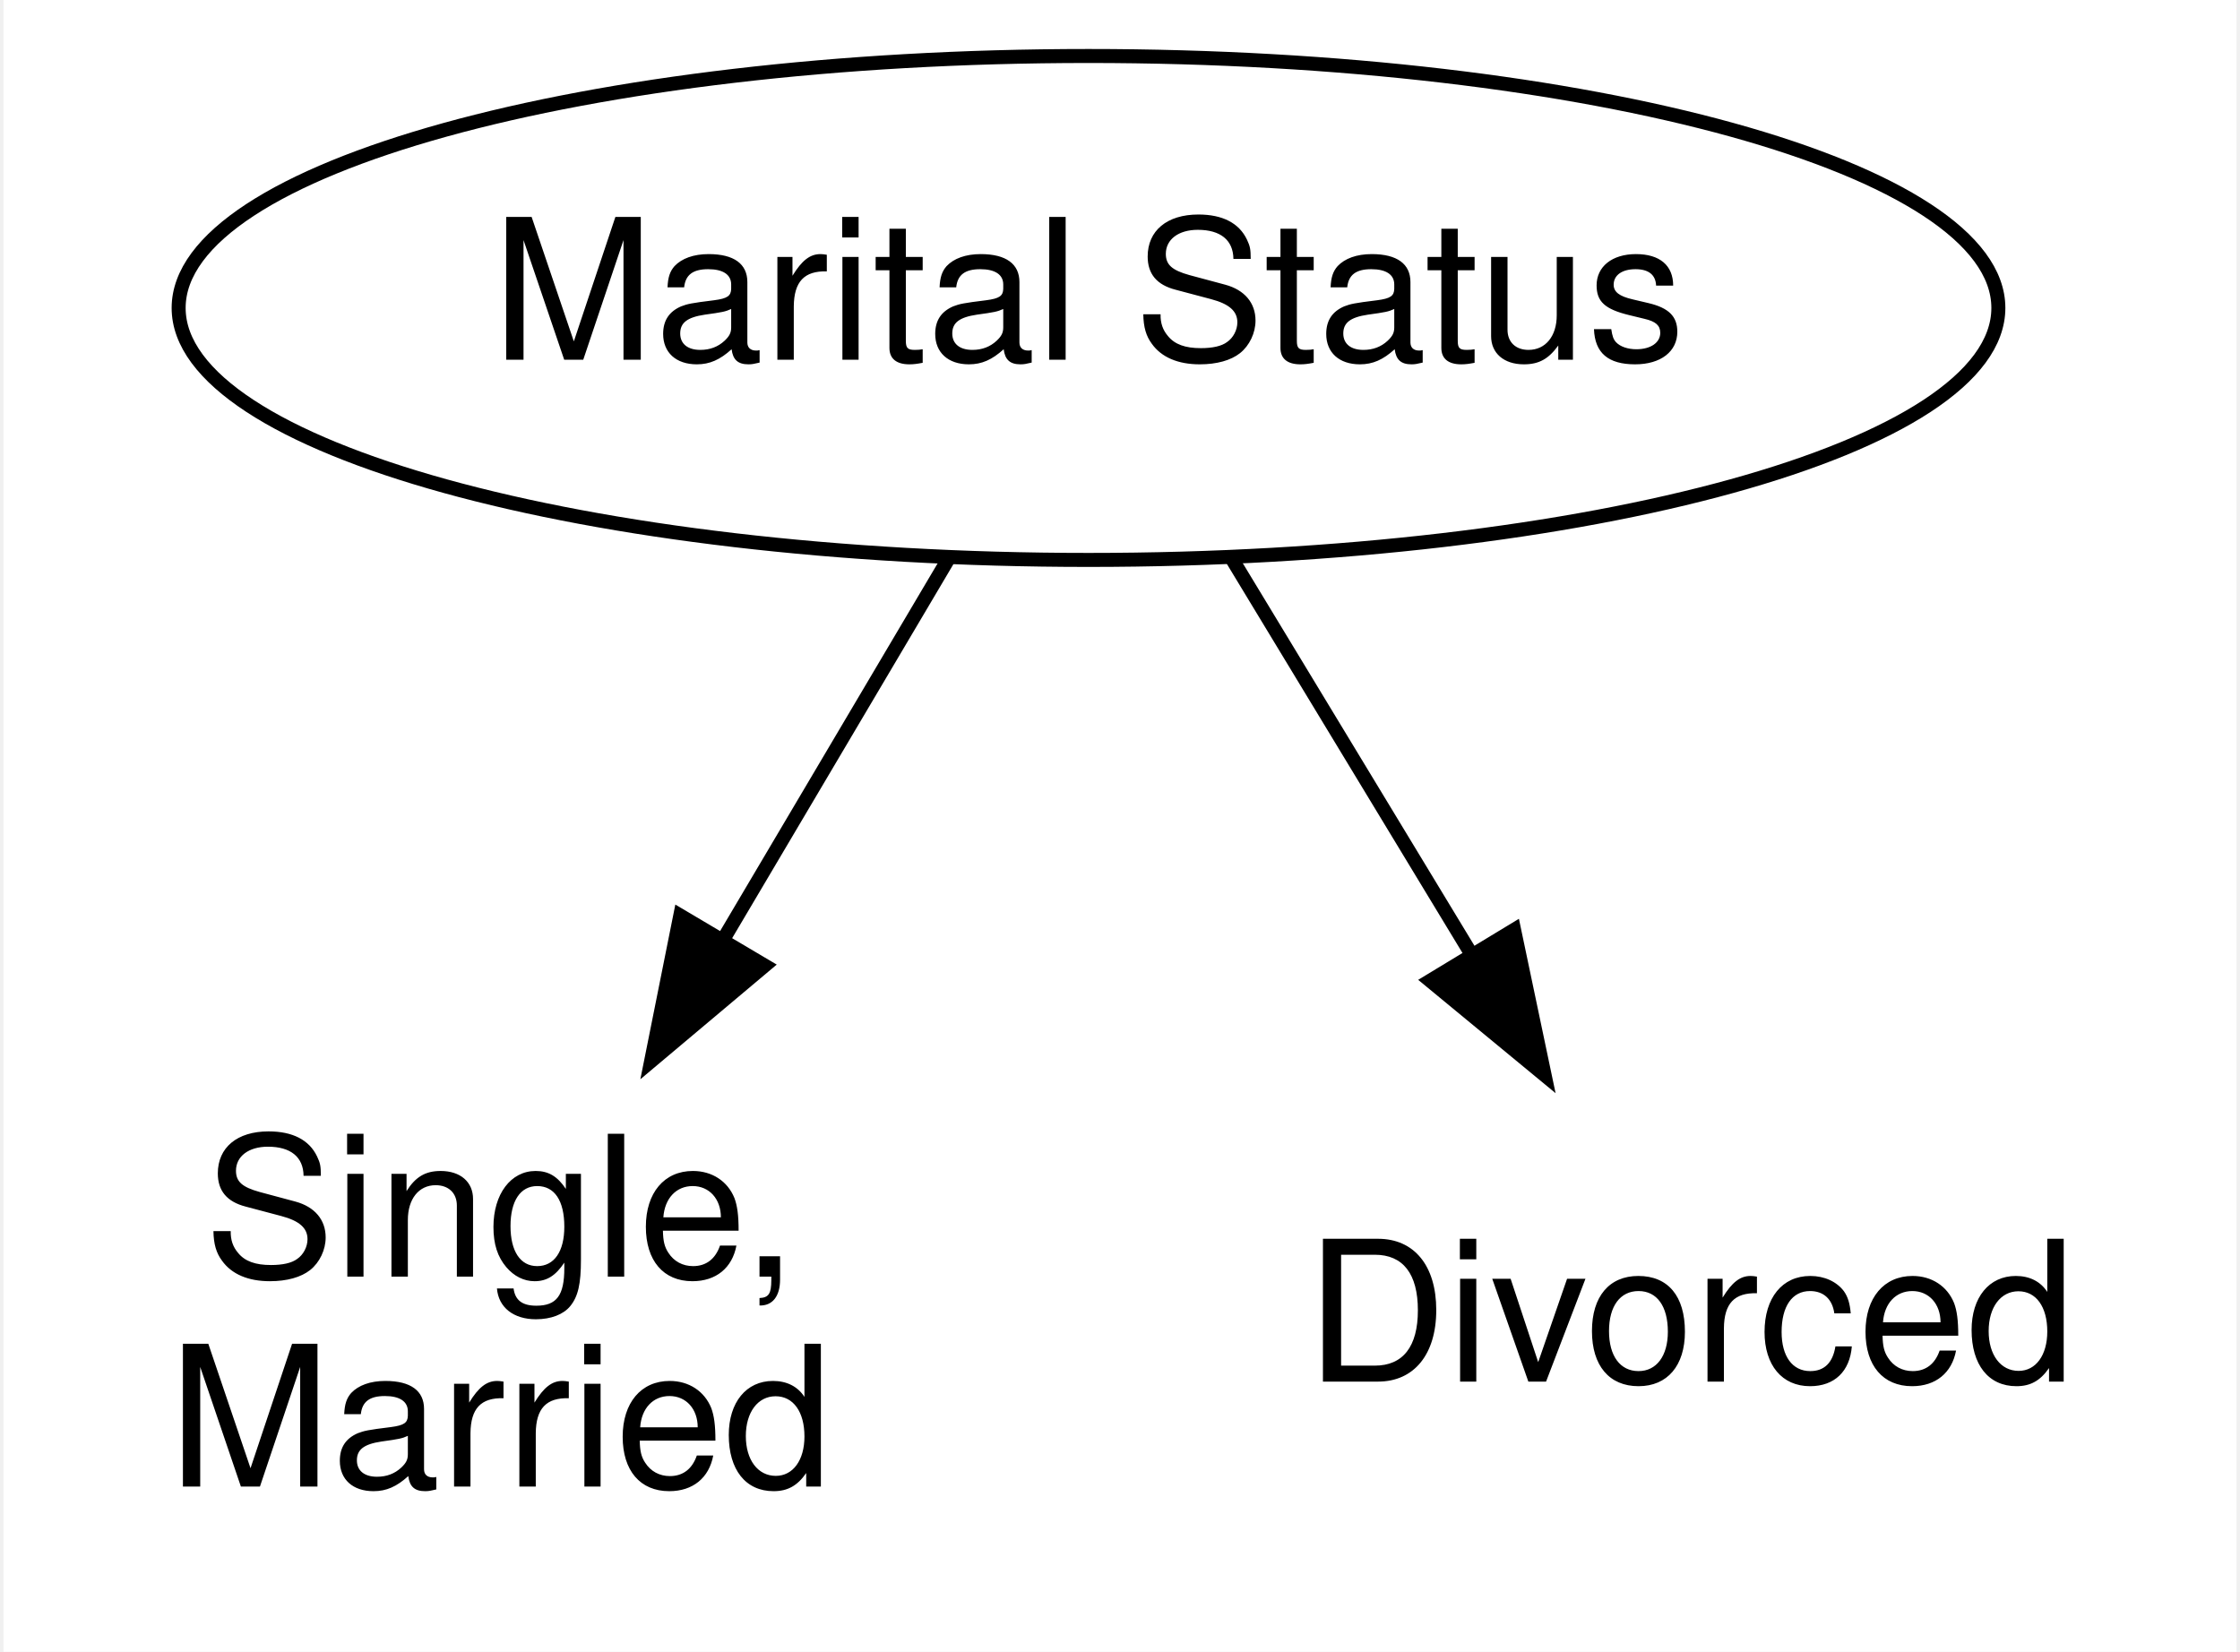
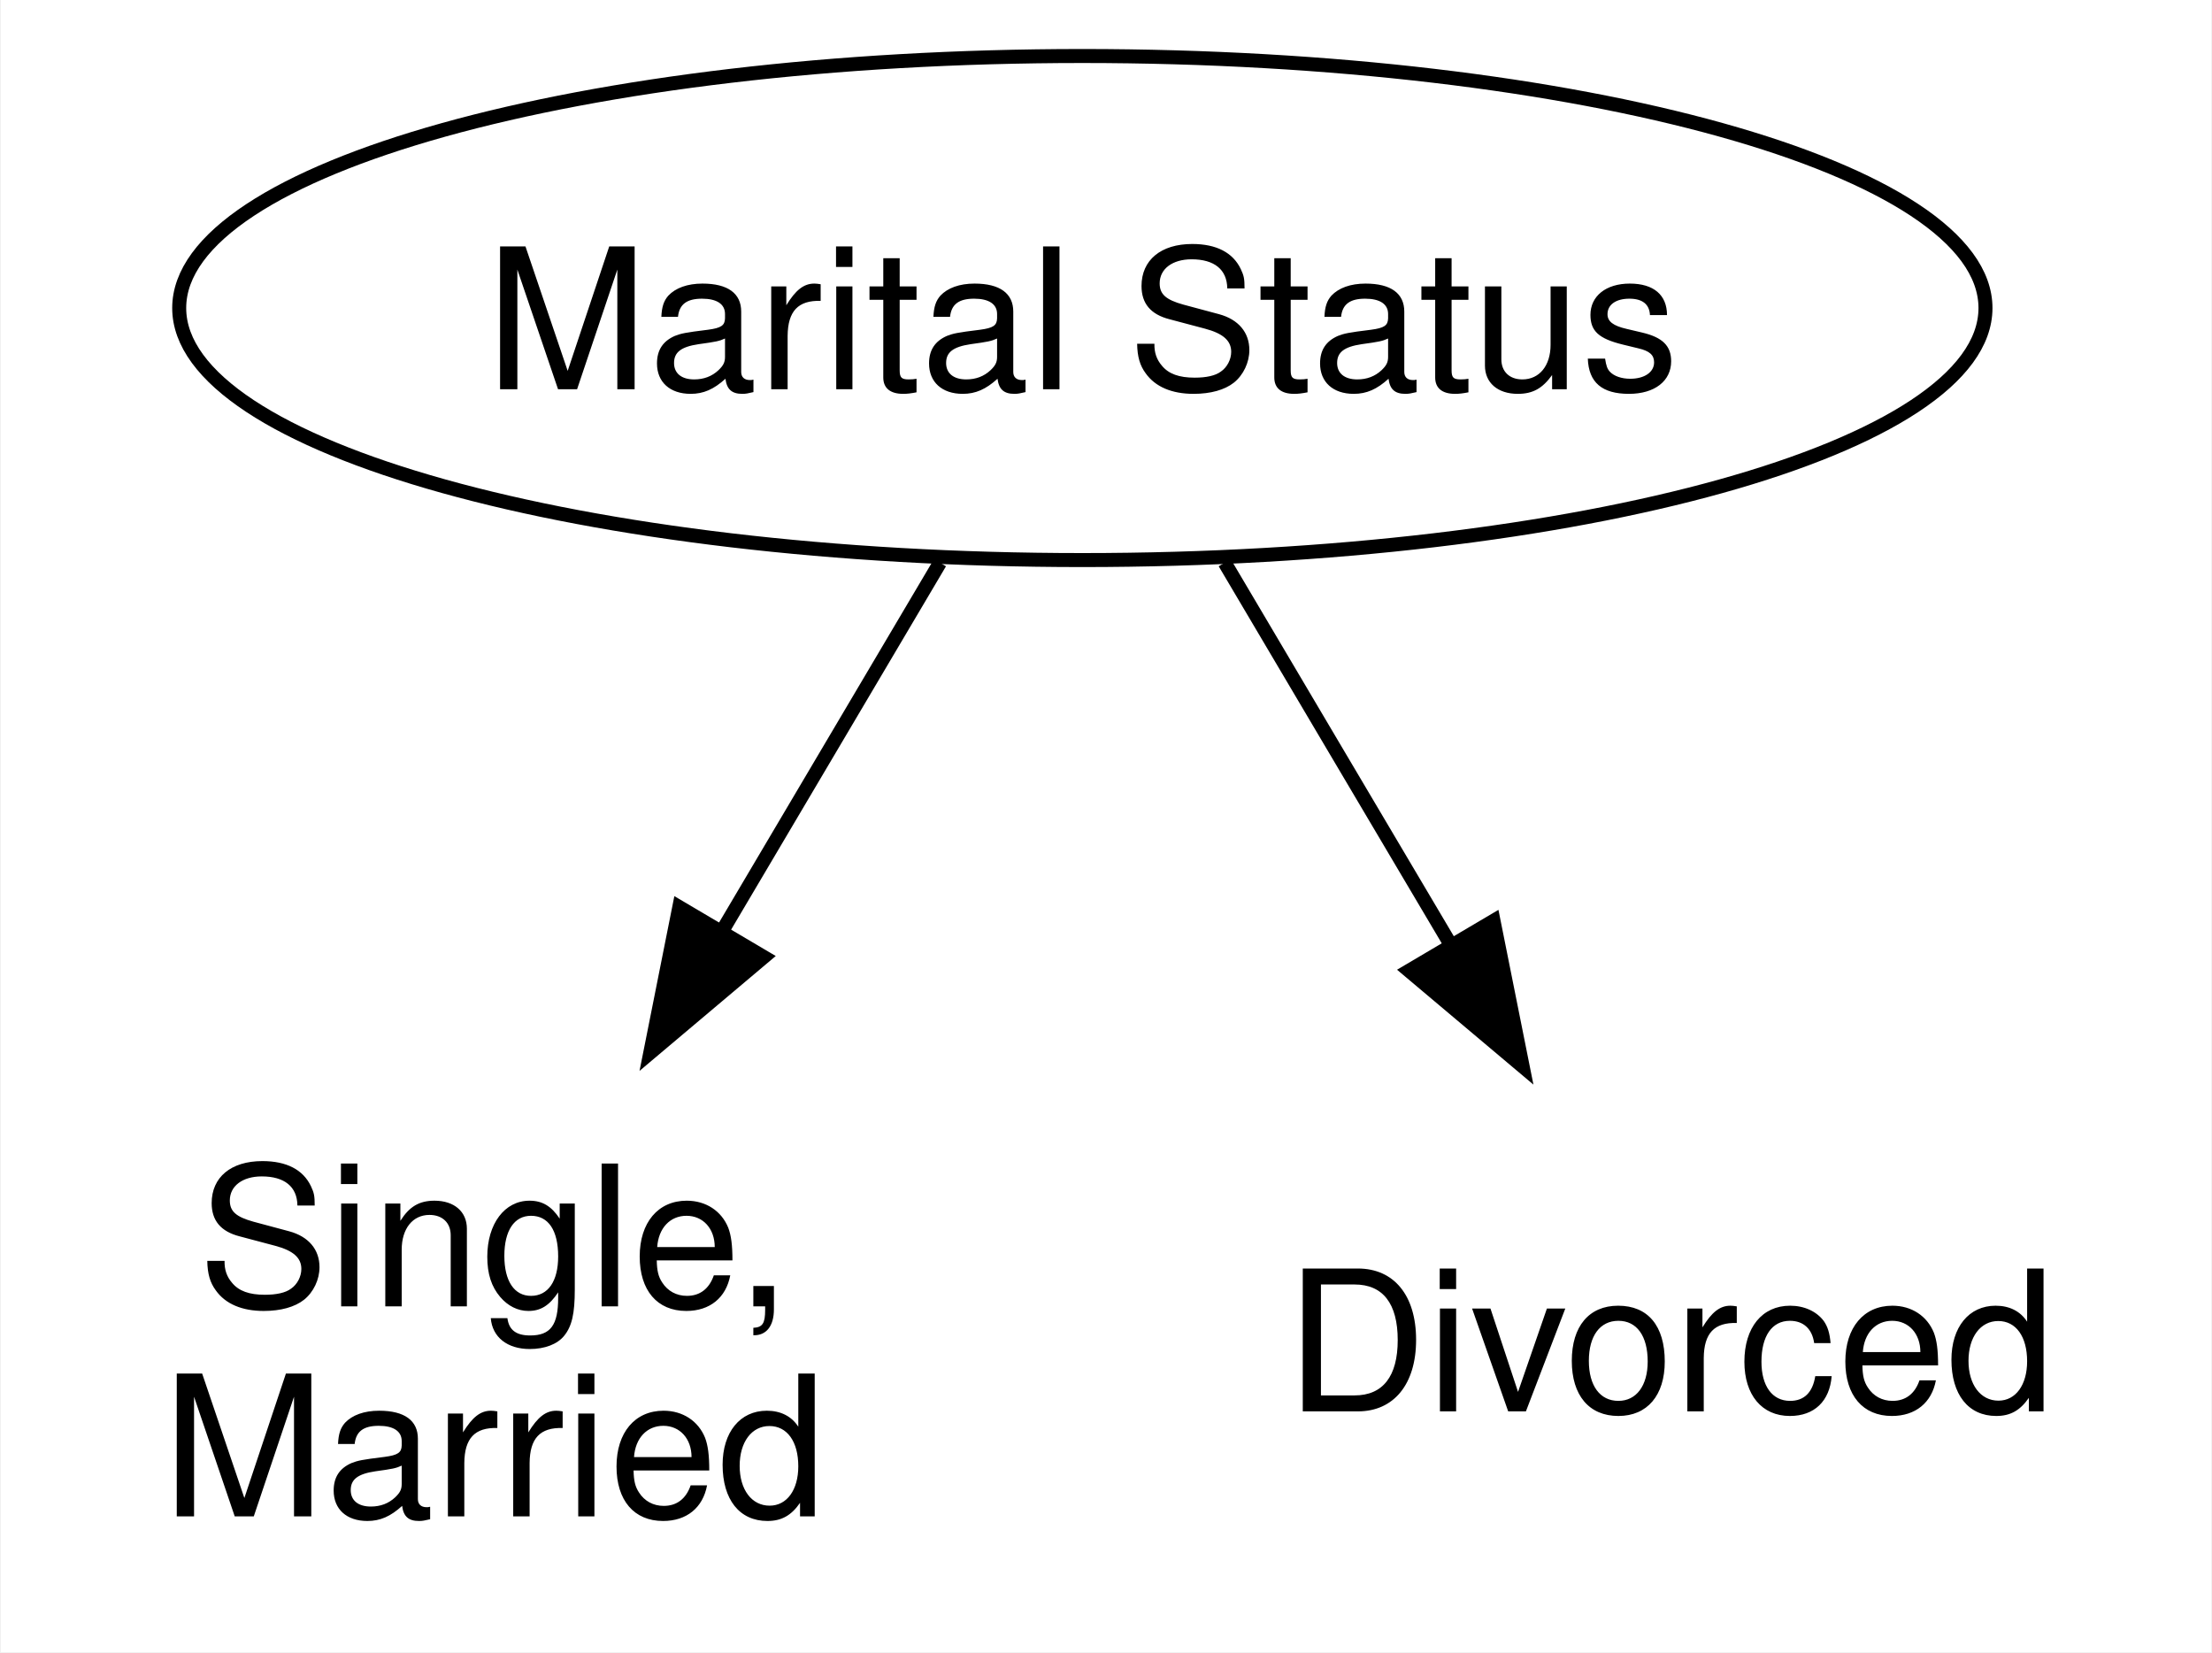
- <svg xmlns="http://www.w3.org/2000/svg" width="160pt" height="118pt" viewBox="0.00 0.00 159.50 118.00">
+ <svg xmlns="http://www.w3.org/2000/svg" width="158pt" height="118pt" viewBox="0.00 0.00 157.88 118.00">
  <g id="graph0" class="graph" transform="scale(1 1) rotate(0) translate(4 114)">
-     <polygon fill="white" stroke="transparent" points="-4,4 -4,-114 155.5,-114 155.5,4 -4,4" />
+     <polygon fill="white" stroke="none" points="-4,4 -4,-114 153.88,-114 153.88,4 -4,4" />
    <g id="node1" class="node">
-       <ellipse fill="#ffffff" stroke="black" cx="73.5" cy="-92" rx="64.99" ry="18" />
-       <text text-anchor="middle" x="73.5" y="-88.3" font-family="Helvetica,sans-Serif" font-size="14.00">Marital Status</text>
+       <ellipse fill="#ffffff" stroke="black" cx="73.25" cy="-92" rx="64.51" ry="18" />
+       <text text-anchor="middle" x="73.25" y="-86.2" font-family="Helvetica,sans-Serif" font-size="14.00">Marital Status</text>
    </g>
    <g id="node2" class="node">
-       <path fill="#ffffff" stroke="transparent" d="M51,-38C51,-38 12,-38 12,-38 6,-38 0,-32 0,-26 0,-26 0,-12 0,-12 0,-6 6,0 12,0 12,0 51,0 51,0 57,0 63,-6 63,-12 63,-12 63,-26 63,-26 63,-32 57,-38 51,-38" />
-       <text text-anchor="middle" x="31.5" y="-22.8" font-family="Helvetica,sans-Serif" font-size="14.00">Single,</text>
-       <text text-anchor="middle" x="31.5" y="-7.8" font-family="Helvetica,sans-Serif" font-size="14.00">Married</text>
+       <path fill="#ffffff" stroke="none" d="M50.5,-38C50.5,-38 12,-38 12,-38 6,-38 0,-32 0,-26 0,-26 0,-12 0,-12 0,-6 6,0 12,0 12,0 50.5,0 50.5,0 56.5,0 62.5,-6 62.5,-12 62.5,-12 62.5,-26 62.5,-26 62.5,-32 56.5,-38 50.5,-38" />
+       <text text-anchor="middle" x="31.25" y="-20.7" font-family="Helvetica,sans-Serif" font-size="14.00">Single,</text>
+       <text text-anchor="middle" x="31.25" y="-5.7" font-family="Helvetica,sans-Serif" font-size="14.00">Married</text>
    </g>
    <g id="edge1" class="edge">
-       <path fill="none" stroke="black" d="M63.55,-74.17C58.74,-66.05 52.86,-56.11 47.46,-46.97" />
-       <polygon fill="black" stroke="black" points="50.37,-45.02 42.26,-38.2 44.34,-48.59 50.37,-45.02" />
+       <path fill="none" stroke="black" d="M63.08,-73.81C58.36,-65.82 52.62,-56.13 47.33,-47.18" />
+       <polygon fill="black" stroke="black" points="50.49,-45.65 42.39,-38.82 44.46,-49.21 50.49,-45.65" />
    </g>
    <g id="node3" class="node">
-       <path fill="#ffffff" stroke="transparent" d="M139.5,-37C139.5,-37 93.5,-37 93.5,-37 87.5,-37 81.5,-31 81.5,-25 81.5,-25 81.5,-13 81.5,-13 81.5,-7 87.5,-1 93.5,-1 93.5,-1 139.5,-1 139.5,-1 145.5,-1 151.5,-7 151.5,-13 151.5,-13 151.5,-25 151.5,-25 151.5,-31 145.5,-37 139.5,-37" />
-       <text text-anchor="middle" x="116.5" y="-15.3" font-family="Helvetica,sans-Serif" font-size="14.00">Divorced</text>
+       <path fill="#ffffff" stroke="none" d="M137.88,-37C137.88,-37 92.62,-37 92.62,-37 86.62,-37 80.62,-31 80.62,-25 80.62,-25 80.62,-13 80.62,-13 80.62,-7 86.62,-1 92.62,-1 92.62,-1 137.88,-1 137.88,-1 143.88,-1 149.88,-7 149.88,-13 149.88,-13 149.88,-25 149.88,-25 149.88,-31 143.88,-37 137.88,-37" />
+       <text text-anchor="middle" x="115.25" y="-13.2" font-family="Helvetica,sans-Serif" font-size="14.00">Divorced</text>
    </g>
    <g id="edge2" class="edge">
-       <path fill="none" stroke="black" d="M83.69,-74.17C88.81,-65.72 95.12,-55.29 100.84,-45.85" />
-       <polygon fill="black" stroke="black" points="103.9,-47.57 106.08,-37.2 97.91,-43.94 103.9,-47.57" />
+       <path fill="none" stroke="black" d="M83.42,-73.81C88.29,-65.58 94.22,-55.54 99.65,-46.38" />
+       <polygon fill="black" stroke="black" points="102.62,-48.23 104.7,-37.84 96.59,-44.67 102.62,-48.23" />
    </g>
  </g>
</svg>
